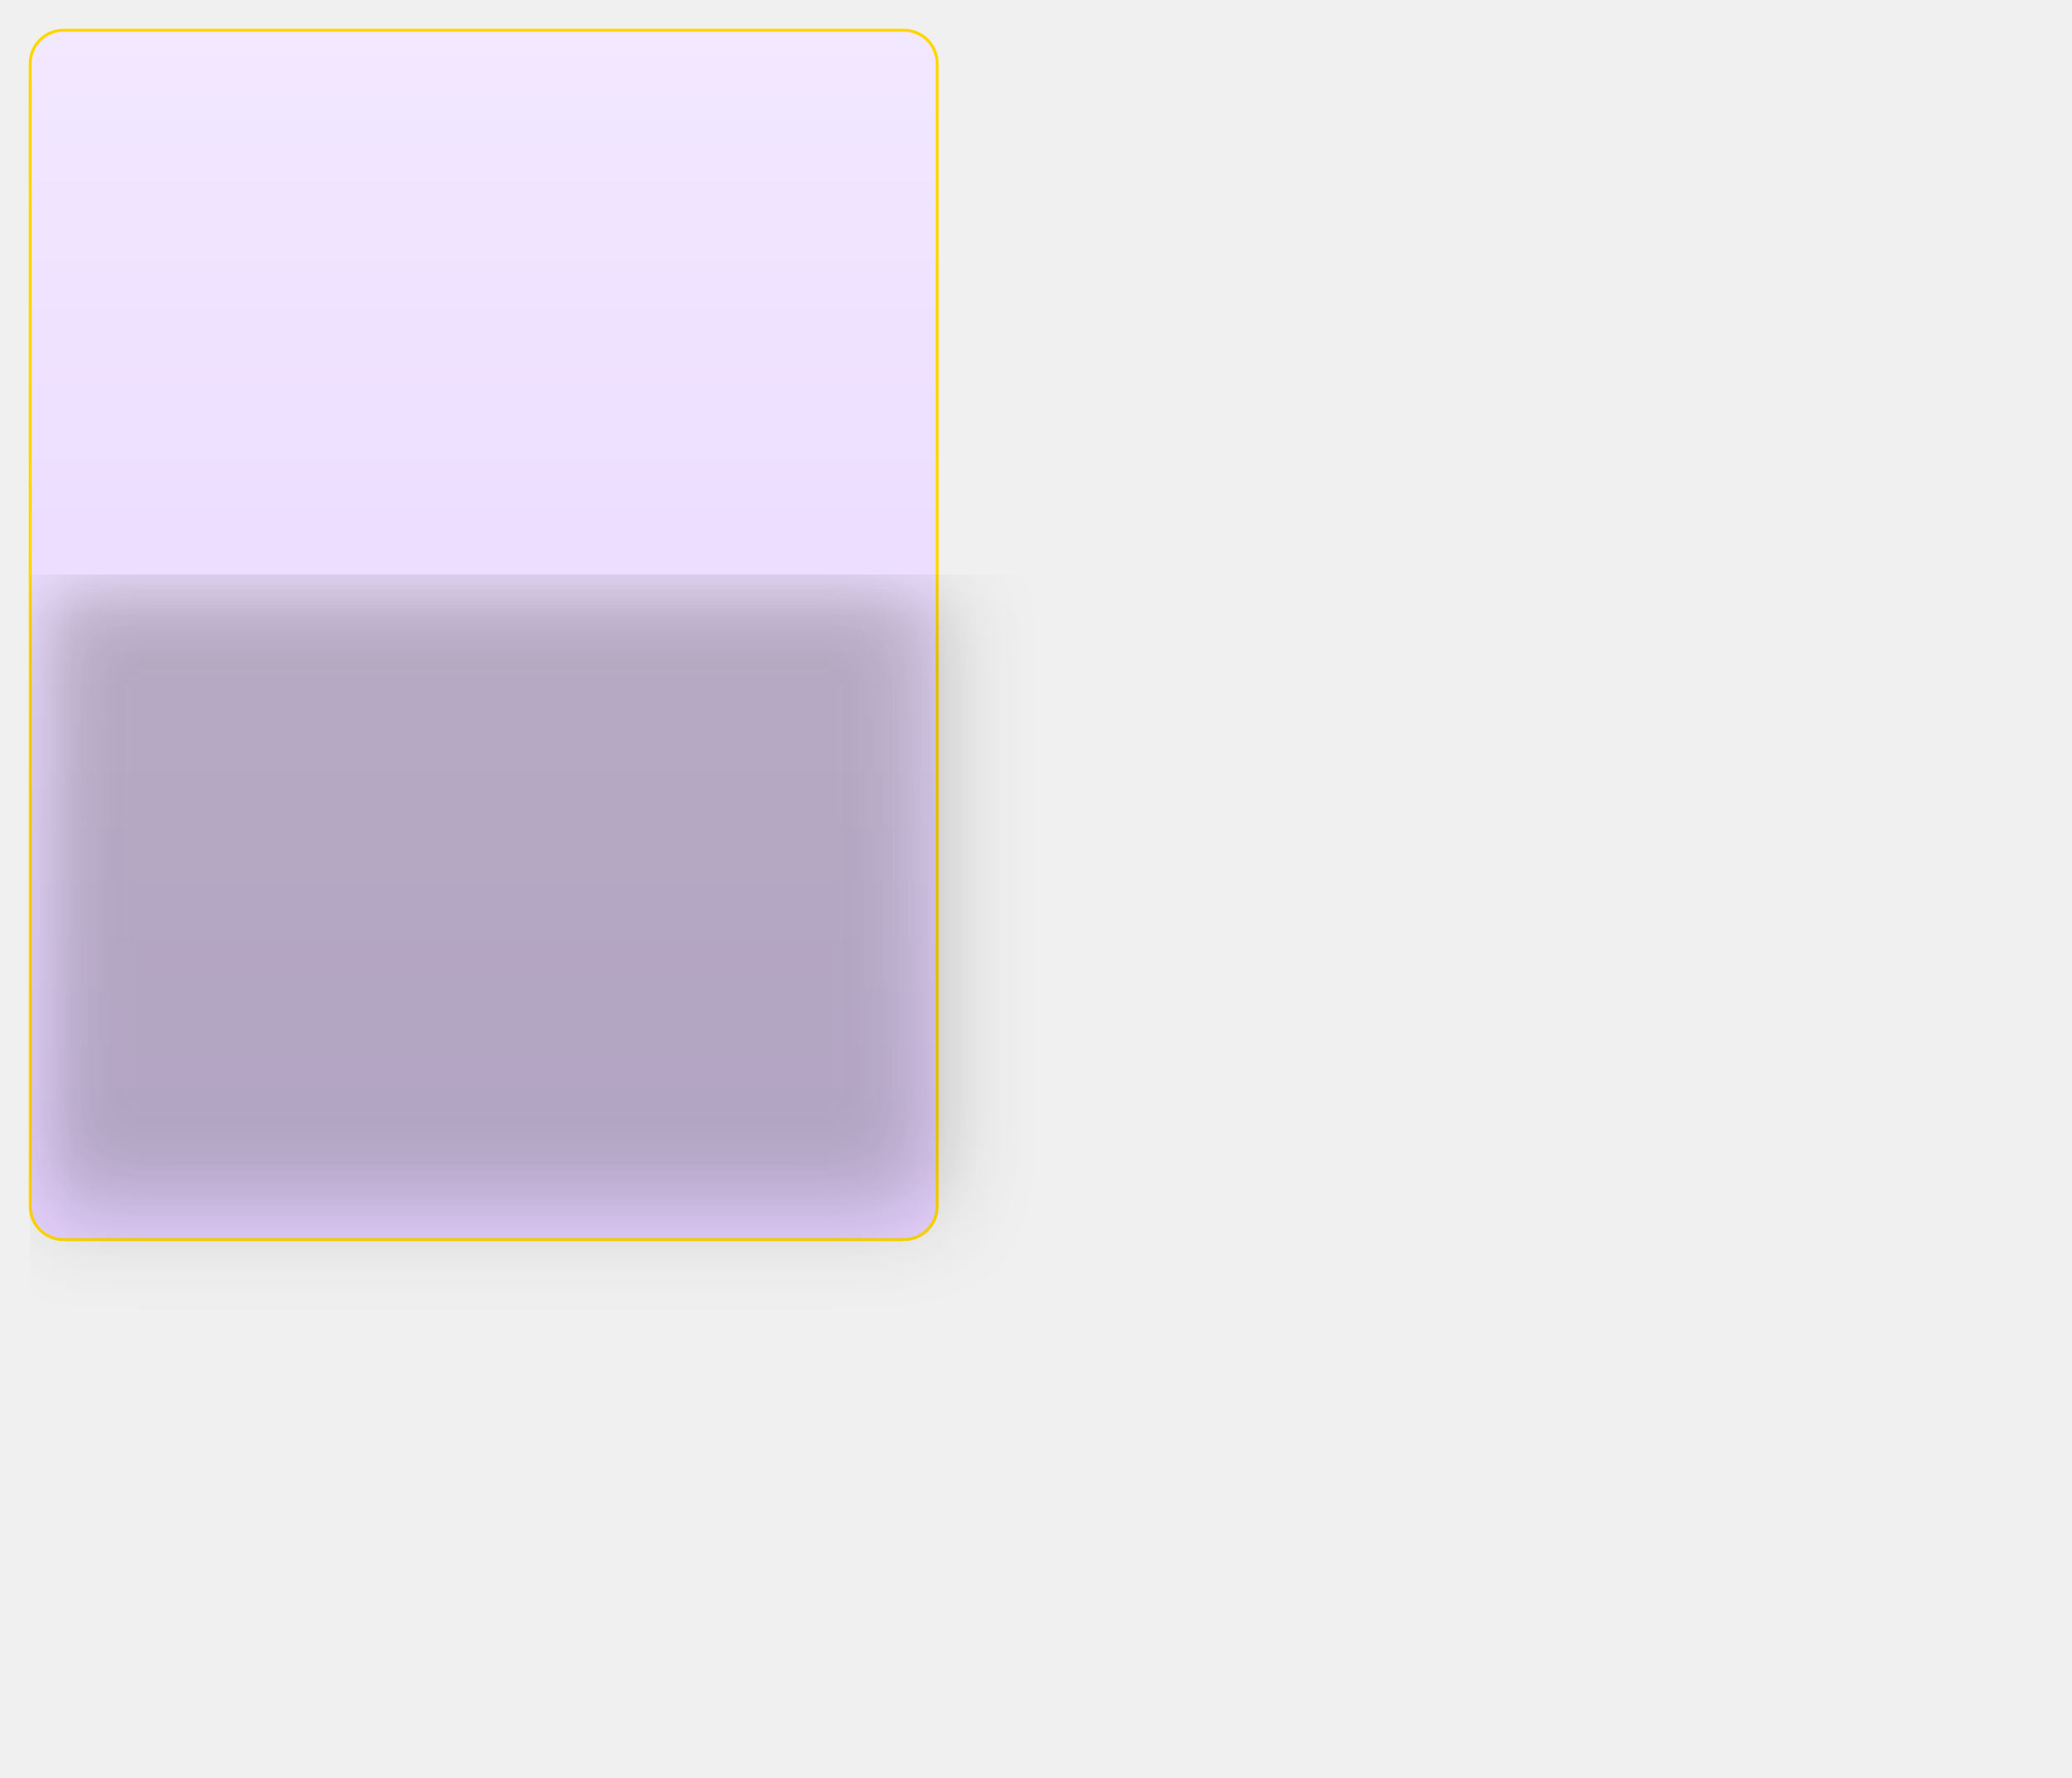
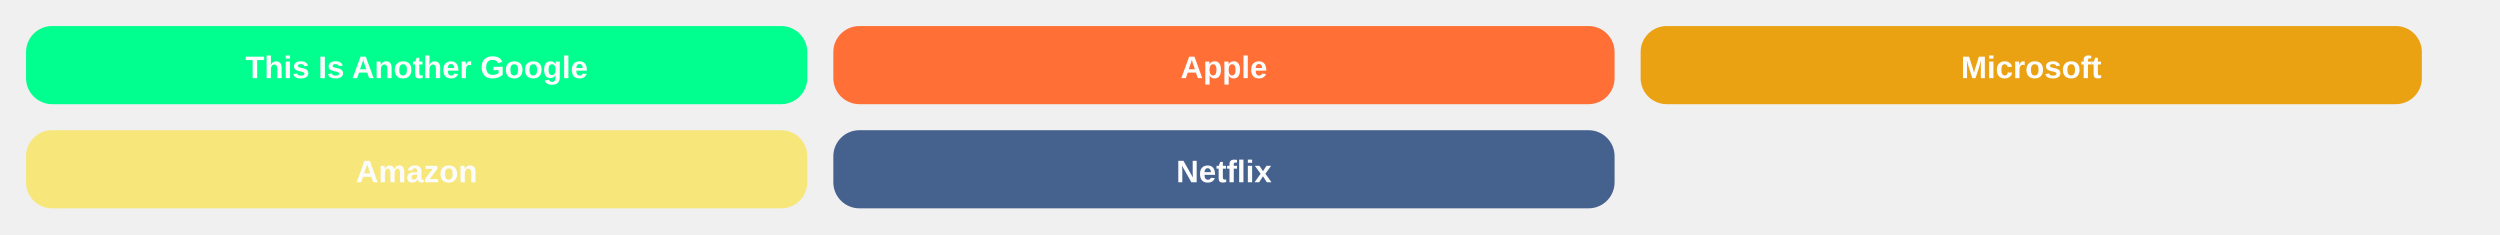
- <svg xmlns="http://www.w3.org/2000/svg" width="685.4" height="588.0" viewBox="0 0 685.4 588.0">
+ <svg xmlns="http://www.w3.org/2000/svg" xmlns:xlink="http://www.w3.org/1999/xlink" width="960.0" height="90.0" viewBox="0 0 960.0 90.0" id="b587ff24-36fa-400e-8377-8215c073d583">
  <defs>
-     <linearGradient id="backgroundScore" x2="0" y2="0" x1="0" y1="0">
-       <stop class="stop1" offset="50%" stop-color="#e6d1ff" />
-       <stop class="stop2" offset="100%" stop-color="#39d0ff" />
+     <filter id="Bevel2" filterUnits="objectBoundingBox" x="-10%" y="-10%" width="150%" height="150%">
+       <feGaussianBlur in="SourceAlpha" stdDeviation="0.5" result="blur" />
+       <feSpecularLighting in="blur" surfaceScale="5" specularConstant="0.5" specularExponent="10" result="specOut" lighting-color="white">
+         <fePointLight x="-5000" y="-10000" z="0000" />
+       </feSpecularLighting>
+       <feComposite in="specOut" in2="SourceAlpha" operator="in" result="specOut2" />
+       <feComposite in="SourceGraphic" in2="specOut2" operator="arithmetic" k1="0" k2="1" k3="1" k4="0" result="litPaint" />
+     </filter>
+     <filter id="buttonBlur">
+       <feGaussianBlur in="SourceAlpha" stdDeviation="2" result="blur" />
+       <feOffset in="blur" dy="2" result="offsetBlur" />
+       <feMerge>
+         <feMergeNode in="offsetBlur" />
+         <feMergeNode in="SourceGraphic" />
+       </feMerge>
+     </filter>
+     <linearGradient id="overlayGrad" gradientUnits="userSpaceOnUse" x1="95" y1="-20" x2="95" y2="70">
+       <stop offset="0" stop-color="#000000" stop-opacity="0.5" />
+       <stop offset="1" stop-color="#000000" stop-opacity="0" />
    </linearGradient>
-     <linearGradient id="headerGreen" x2="0%" y2="100%">
-       <stop class="stop1" offset="0%" stop-color="#f2e8ff" />
-       <stop class="stop2" offset="50%" stop-color="#ecdcff" />
-       <stop class="stop3" offset="100%" stop-color="#e6d1ff" />
+     <filter id="topshineBlur">
+       <feGaussianBlur stdDeviation="0.93" />
+     </filter>
+     <linearGradient id="topshineGrad" gradientUnits="userSpaceOnUse" x1="95" y1="0" x2="95" y2="40">
+       <stop offset="0" stop-color="#ffffff" stop-opacity="1" />
+       <stop offset="1" stop-color="#ffffff" stop-opacity="0" />
    </linearGradient>
-     <filter id="f1" x="0" y="0">
-       <feGaussianBlur in="SourceGraphic" stdDeviation="15" />
+     <filter id="bottomshine">
+       <feGaussianBlur stdDeviation="0.95" />
    </filter>
+     <filter id="Bevel2" filterUnits="objectBoundingBox" x="-10%" y="-10%" width="150%" height="150%">
+       <feGaussianBlur in="SourceAlpha" stdDeviation="0.5" result="blur" />
+       <feSpecularLighting in="blur" surfaceScale="5" specularConstant="0.5" specularExponent="10" result="specOut" lighting-color="white">
+         <fePointLight x="-5000" y="-10000" z="0000" />
+       </feSpecularLighting>
+       <feComposite in="specOut" in2="SourceAlpha" operator="in" result="specOut2" />
+       <feComposite in="SourceGraphic" in2="specOut2" operator="arithmetic" k1="0" k2="1" k3="1" k4="0" result="litPaint" />
+     </filter>
+     <circle id="myCircle" cx="0" cy="0" r="60" class="card" stroke-width="1" />
+     <linearGradient x2="0%" y2="100%" id="btn_ec4975cf-d6d1-4b62-afcf-70e72298bf47">
+       <stop stop-color="#80ffc7" stop-opacity="1" offset="0%" />
+       <stop stop-color="hsl(154.0,100.0%,50.2%)" stop-opacity="1" offset="100%" />
+     </linearGradient>
+     <linearGradient x2="0%" y2="100%" id="btn_90b24c25-e58b-468d-a00a-d27e9e726963">
+       <stop stop-color="#ffb79a" stop-opacity="1" offset="0%" />
+       <stop stop-color="hsl(17.0,100.0%,60.6%)" stop-opacity="1" offset="100%" />
+     </linearGradient>
+     <linearGradient x2="0%" y2="100%" id="btn_00d4fe6e-15ee-4dc2-92d8-8b581e1b3718">
+       <stop stop-color="#f4d089" stop-opacity="1" offset="0%" />
+       <stop stop-color="hsl(40.0,85.0%,49.6%)" stop-opacity="1" offset="100%" />
+     </linearGradient>
+     <linearGradient x2="0%" y2="100%" id="btn_b3003d01-6754-43ec-b7d3-8df17a6225cf">
+       <stop stop-color="#fbf2bc" stop-opacity="1" offset="0%" />
+       <stop stop-color="hsl(52.0,88.7%,72.4%)" stop-opacity="1" offset="100%" />
+     </linearGradient>
+     <linearGradient x2="0%" y2="100%" id="btn_b4897a5a-6607-4961-90c6-206713bd0357">
+       <stop stop-color="#a2b0c6" stop-opacity="1" offset="0%" />
+       <stop stop-color="hsl(217.0,34.6%,41.4%)" stop-opacity="1" offset="100%" />
+     </linearGradient>
+     <path id="outerBox" fill="#ffffff" d="M 0 18.0 A 18.0 18.0 0 0 1 18.0 0 L 282.0 0 A 18.0 18.0 0 0 1 300.0 18.0 L 300.0 382.0 A 18.0 18.0 0 0 1 282.0 400.0 L 18.0 400.0 A 18.0 18.0 0 0 1 0 382.0 Z">
+             </path>
+     <g id="topTextBox">
+       <path fill="#ffffff" d="M 0 18.0 A 18.0 18.0 0 0 1 18.0 0 L 282.0 0 A 18.0 18.0 0 0 1 300.0 18.0 L 300.0 95.5 A 0.0 0.0 0 0 1 300.0 95.5 L 0.0 95.5 A 0.0 0.0 0 0 1 0 95.5 Z" />
+     </g>
+     <path id="bottomTextBox" d="M 0 0.0 A 0.0 0.0 0 0 1 0.0 0 L 300.0 0 A 0.0 0.0 0 0 1 300.0 0.0 L 300.0 95.5 A 0.0 0.0 0 0 1 300.0 95.5 L 0.0 95.5 A 0.0 0.0 0 0 1 0 95.5 Z" />
+     <path id="singleBox" d="M 0 18.0 A 18.0 18.0 0 0 1 18.0 0 L 282.0 0 A 18.0 18.0 0 0 1 300.0 18.0 L 300.0 191.0 A 0.0 0.0 0 0 1 300.0 191.0 L 0.0 191.0 A 0.0 0.0 0 0 1 0 191.0 Z" />
  </defs>
-   <g cursor="pointer">
-     <rect x="10" y="10" height="400" width="300" fill="url(#headerGreen)" rx="11" ry="11" stroke="gold" />
-     <rect x="10" y="190" height="210" width="300" fill="#363434" rx="11" ry="11" filter="url(#f1)" opacity="0.3" />
+   <g transform="scale(1.0)">
+     <g transform="translate(10,10)">
+       <a xlink:href="https://www.google.com" target="_top" style="text-decoration: none; font-family:Arial; fill: #fcfcfc;">
+         <rect x="0" y="0" fill="#01FF90" width="300" height="30" class="raise btn_ec4975cf-d6d1-4b62-afcf-70e72298bf47_cls" rx="10" ry="10" />
+         <text x="150" y="20" text-anchor="middle" class="glass" style="font-family: Arial, Helvetica, sans-serif; font-size: 12px; fill: #fcfcfc; letter-spacing: normal;font-weight: bold;">This Is Another Google</text>
+       </a>
+     </g>
+     <g transform="translate(320,10)">
+       <a xlink:href="https://www.apple.com" target="_top" style="text-decoration: none; font-family:Arial; fill: #fcfcfc;">
+         <rect x="0" y="0" fill="#FF6F36" width="300" height="30" class="raise btn_90b24c25-e58b-468d-a00a-d27e9e726963_cls" rx="10" ry="10" />
+         <text x="150" y="20" text-anchor="middle" class="glass" style="font-family: Arial, Helvetica, sans-serif; font-size: 12px; fill: #fcfcfc; letter-spacing: normal;font-weight: bold;">Apple</text>
+       </a>
+     </g>
+     <g transform="translate(630,10)">
+       <a xlink:href="https://www.microsoft.com" target="_top" style="text-decoration: none; font-family:Arial; fill: #fcfcfc;">
+         <rect x="0" y="0" fill="#EAA213" width="300" height="30" class="raise btn_00d4fe6e-15ee-4dc2-92d8-8b581e1b3718_cls" rx="10" ry="10" />
+         <text x="150" y="20" text-anchor="middle" class="glass" style="font-family: Arial, Helvetica, sans-serif; font-size: 12px; fill: #fcfcfc; letter-spacing: normal;font-weight: bold;">Microsoft</text>
+       </a>
+     </g>
+     <g transform="translate(10,50)">
+       <a xlink:href="https://www.amazon.com" target="_top" style="text-decoration: none; font-family:Arial; fill: #fcfcfc;">
+         <rect x="0" y="0" fill="#F7E67A" width="300" height="30" class="raise btn_b3003d01-6754-43ec-b7d3-8df17a6225cf_cls" rx="10" ry="10" />
+         <text x="150" y="20" text-anchor="middle" class="glass" style="font-family: Arial, Helvetica, sans-serif; font-size: 12px; fill: #fcfcfc; letter-spacing: normal;font-weight: bold;">Amazon</text>
+       </a>
+     </g>
+     <g transform="translate(320,50)">
+       <a xlink:href="https://www.netflix.com" target="_top" style="text-decoration: none; font-family:Arial; fill: #fcfcfc;">
+         <rect x="0" y="0" fill="#45618E" width="300" height="30" class="raise btn_b4897a5a-6607-4961-90c6-206713bd0357_cls" rx="10" ry="10" />
+         <text x="150" y="20" text-anchor="middle" class="glass" style="font-family: Arial, Helvetica, sans-serif; font-size: 12px; fill: #fcfcfc; letter-spacing: normal;font-weight: bold;">Netflix</text>
+       </a>
+     </g>
  </g>
</svg>
